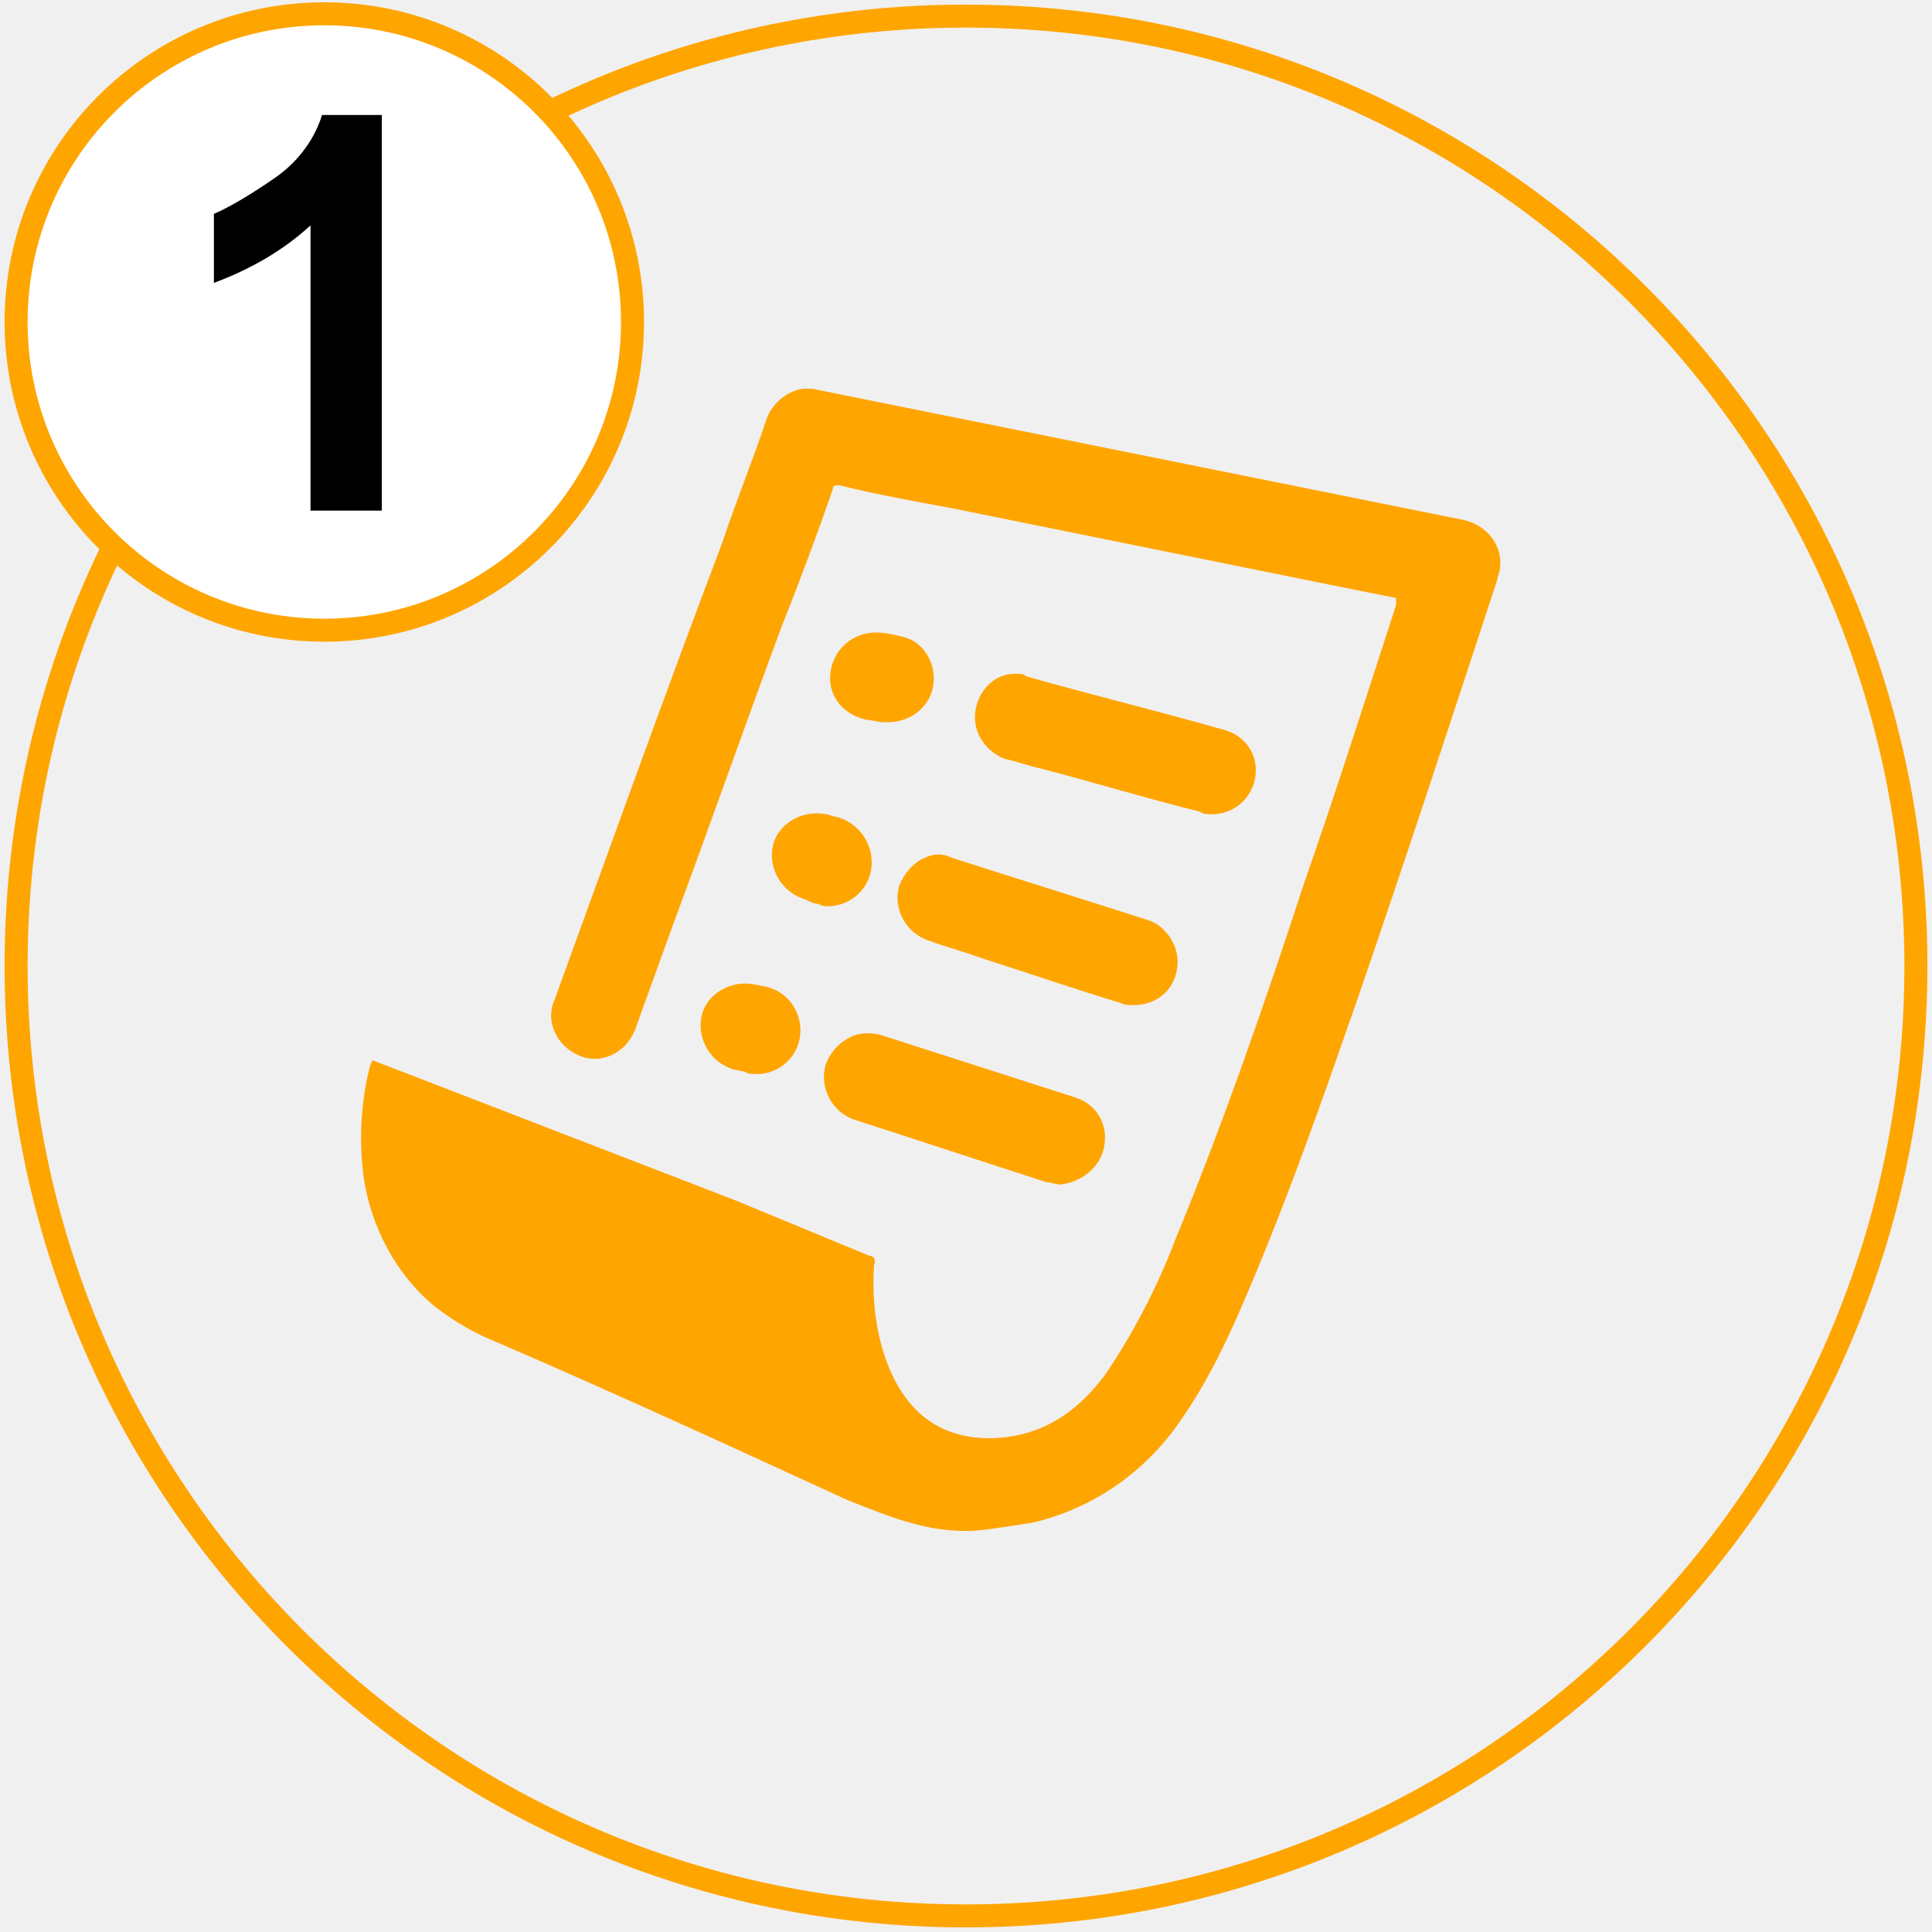
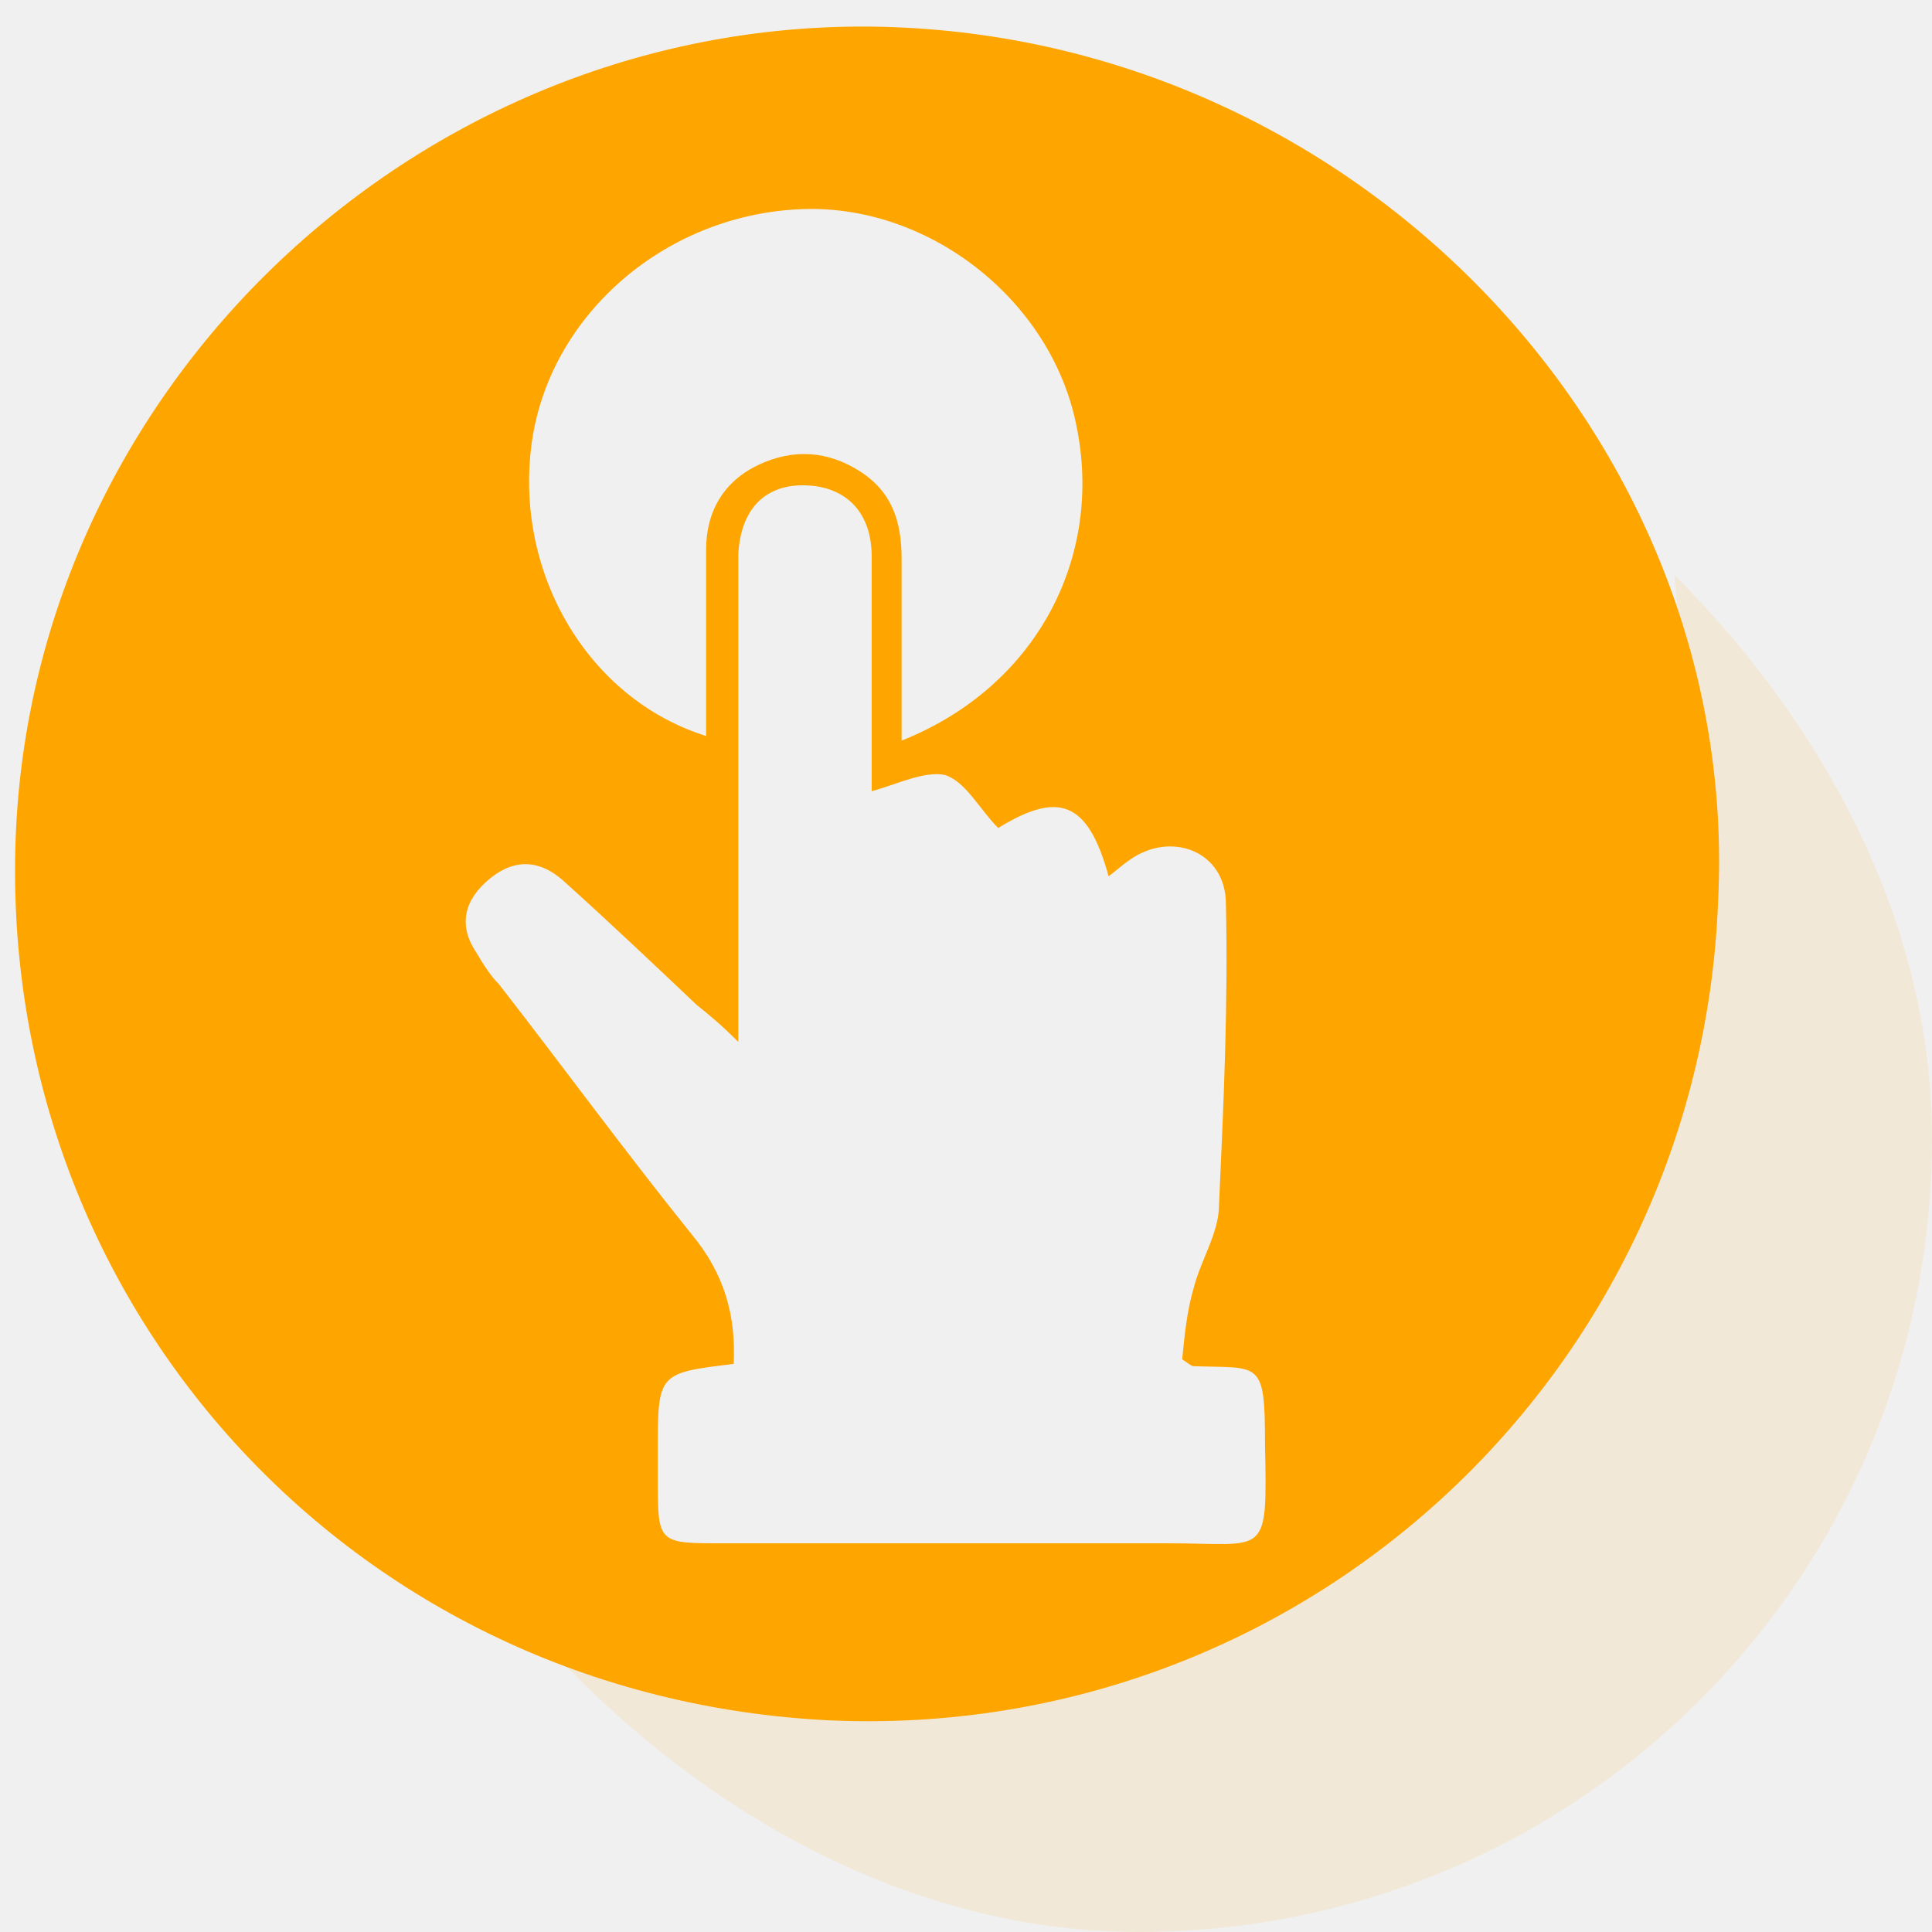
<svg xmlns="http://www.w3.org/2000/svg" version="1.1" id="Layer_1" x="0px" y="0px" viewBox="0 0 84 84" style="enable-background:new 0 0 84 84;" xml:space="preserve">
  <style type="text/css">
	.st0{fill:#FFA500;}
- 	.st1{fill:none;stroke:#FFA500;stroke-miterlimit:10;}
- 	.st2{fill:#FFFFFF;stroke:#FFA500;stroke-miterlimit:10;}
+ 	.st1{opacity:0.1;fill:#FFA500;}
</style>
  <g>
-     <g>
-       <path class="st0" d="M60.7,26l-2.5-0.5l-16.8-3.4c-1.6-0.3-3.3-0.6-4.9-1c-0.2,0-0.3,0-0.3,0.2c-0.7,2-1.4,3.9-2.2,5.9    c-1.6,4.3-3.1,8.6-4.7,12.9l-1.7,4.7c-0.4,1-1.5,1.5-2.4,1.1c-1-0.4-1.5-1.5-1.1-2.4c2.4-6.6,4.8-13.3,7.3-19.9    c0.6-1.8,1.3-3.5,1.9-5.3c0.2-0.7,0.9-1.3,1.6-1.4c0.1,0,0.3,0,0.4,0l14.9,3l13.4,2.7c1,0.2,1.8,1.1,1.6,2.2    c0,0.1-0.1,0.3-0.1,0.4c-2,6.1-4,12.2-6.1,18.3c-1.5,4.3-3,8.6-4.8,12.8c-0.8,1.9-1.7,3.8-2.9,5.5c-1.5,2.2-3.8,3.8-6.4,4.4    c-0.6,0.1-1.3,0.2-2,0.3c-2.2,0.3-4.1-0.5-6.1-1.3c-5-2.3-10-4.6-15.1-6.8c-1-0.4-1.9-0.9-2.8-1.6c-1.7-1.4-2.8-3.5-3.1-5.7    c-0.2-1.6-0.1-3.3,0.3-4.8l0.1-0.2l1.3,0.5L32,52.2l5.8,2.4c0.2,0,0.3,0.2,0.2,0.4c-0.1,1.6,0.1,3.3,0.8,4.8    c1,2.1,2.7,2.9,4.8,2.7c2-0.2,3.4-1.3,4.5-2.8c1.2-1.8,2.2-3.7,3-5.8c2.1-5.1,3.9-10.3,5.6-15.5c1.4-4,2.7-8.1,4-12.1    C60.7,26.2,60.7,26.1,60.7,26z" />
-       <path class="st0" d="M51.2,41.8c0,1.1-0.8,1.9-1.9,1.9c-0.2,0-0.4,0-0.6-0.1c-2-0.6-4-1.3-5.9-1.9c-0.8-0.3-1.6-0.5-2.4-0.8    c-1-0.3-1.6-1.4-1.3-2.4c0.2-0.5,0.6-1,1.1-1.2c0.4-0.2,0.8-0.2,1.2,0c2.8,0.9,5.7,1.8,8.5,2.7C50.6,40.2,51.2,41,51.2,41.8z" />
-       <path class="st0" d="M46.1,51.5c-0.2,0-0.4-0.1-0.6-0.1c-2.8-0.9-5.5-1.8-8.3-2.7c-1-0.3-1.6-1.4-1.3-2.4c0.2-0.6,0.7-1.1,1.3-1.3    c0.3-0.1,0.7-0.1,1.1,0l8.4,2.7c1,0.3,1.5,1.2,1.3,2.2C47.8,50.8,47,51.4,46.1,51.5z" />
-       <path class="st0" d="M54.6,33.5c0,1-0.8,1.9-1.9,1.9c-0.2,0-0.4,0-0.5-0.1c-2.4-0.6-4.7-1.3-7-1.9c-0.5-0.1-1-0.3-1.5-0.4    c-0.8-0.3-1.4-1.1-1.3-2c0.1-1,0.9-1.8,1.9-1.7c0.1,0,0.2,0,0.3,0.1c2.8,0.8,5.7,1.5,8.5,2.3C54,31.9,54.6,32.6,54.6,33.5z" />
-       <path class="st0" d="M40.6,29.5c0,1.1-0.9,1.9-2,1.9c-0.1,0-0.1,0-0.2,0c-0.2,0-0.5-0.1-0.7-0.1c-1-0.2-1.7-1-1.6-2    c0.1-1,0.9-1.8,2-1.8c0.4,0,0.8,0.1,1.2,0.2C40.1,27.9,40.6,28.7,40.6,29.5z" />
-       <path class="st0" d="M37.9,37.5c0,1.1-0.9,1.9-1.9,1.9c-0.1,0-0.3,0-0.4-0.1c-0.2,0-0.4-0.1-0.6-0.2c-1-0.3-1.6-1.3-1.4-2.3    s1.3-1.6,2.3-1.4c0.1,0,0.3,0.1,0.4,0.1C37.2,35.7,37.9,36.5,37.9,37.5z" />
-       <path class="st0" d="M34.8,44.8c0,1.1-0.9,1.9-1.9,1.9c-0.2,0-0.4,0-0.5-0.1l-0.5-0.1c-1-0.3-1.6-1.3-1.4-2.3s1.3-1.6,2.3-1.4    l0.5,0.1C34.2,43.1,34.8,43.9,34.8,44.8z" />
-     </g>
-     <circle class="st1" cx="42" cy="42" r="41.3" />
-     <g>
-       <circle class="st2" cx="14.1" cy="14" r="13.4" />
-       <g>
-         <path d="M16.7,22.2h-3.2V9.8c-1.2,1.1-2.6,1.9-4.2,2.5v-3C10,9,11,8.4,12,7.7S13.7,6,14,5h2.6V22.2z" />
-       </g>
-     </g>
+     <path class="st0" d="M74.7,39.2c-0.8,20.5-18,36.5-38.6,35.6C15.2,73.8-0.3,56.5,0.7,36c1-20,18.5-35.8,38.6-34.8   C59.6,2.2,75.7,19.5,74.7,39.2z M32.1,45.3c-0.8-0.8-1.3-1.2-1.8-1.6c-1.9-1.8-3.8-3.6-5.8-5.4c-1-0.9-2.1-1-3.2-0.1   c-1.1,0.9-1.4,2-0.6,3.2c0.3,0.5,0.6,1,1,1.4c2.8,3.6,5.5,7.3,8.4,10.9c1.4,1.7,1.9,3.5,1.8,5.6c-3.3,0.4-3.3,0.4-3.3,3.8   c0,0.4,0,0.8,0,1.2c0,2.8,0,2.8,2.8,2.8c6.5,0,12.9,0,19.4,0c4.3,0,4.3,0.7,4.2-4.3c0-3.7-0.2-3.3-3.1-3.4c-0.1,0-0.2-0.1-0.5-0.3   c0.1-1,0.2-2.1,0.5-3.1c0.3-1.2,1.1-2.4,1.1-3.6c0.2-4.4,0.4-8.7,0.3-13.1c0-2.3-2.4-3.2-4.2-1.9c-0.3,0.2-0.5,0.4-0.9,0.7   c-0.9-3.3-2.2-3.7-4.8-2.1c-0.8-0.8-1.4-2-2.3-2.3c-0.9-0.2-2.1,0.4-3.2,0.7c0-3.2,0-6.7,0-10.2c0-2-1.2-3.1-3-3.1   c-1.7,0-2.7,1.1-2.8,3c0,1.7,0,3.3,0,5C32.1,34.3,32.1,39.5,32.1,45.3z M30.7,32c0-2.7,0-5.4,0-8.1c0-1.7,0.8-3,2.3-3.7   c1.5-0.7,3-0.6,4.4,0.3c1.4,0.9,1.8,2.2,1.8,3.8c0,2.6,0,5.2,0,7.9c5.8-2.3,8.8-7.9,7.6-13.7c-1.1-5.5-6.5-9.7-12.1-9.4   c-5.9,0.3-10.9,4.7-11.6,10.3C22.4,25,25.6,30.4,30.7,32z" />
+     <path class="st1" d="M72.8,25C79.1,31.3,84,39.9,84,49.5C84,68.6,68.6,84,49.5,84c-10,0-19-5.3-25.3-12C24.2,72,78.4,85,72.8,25" />
  </g>
</svg>
